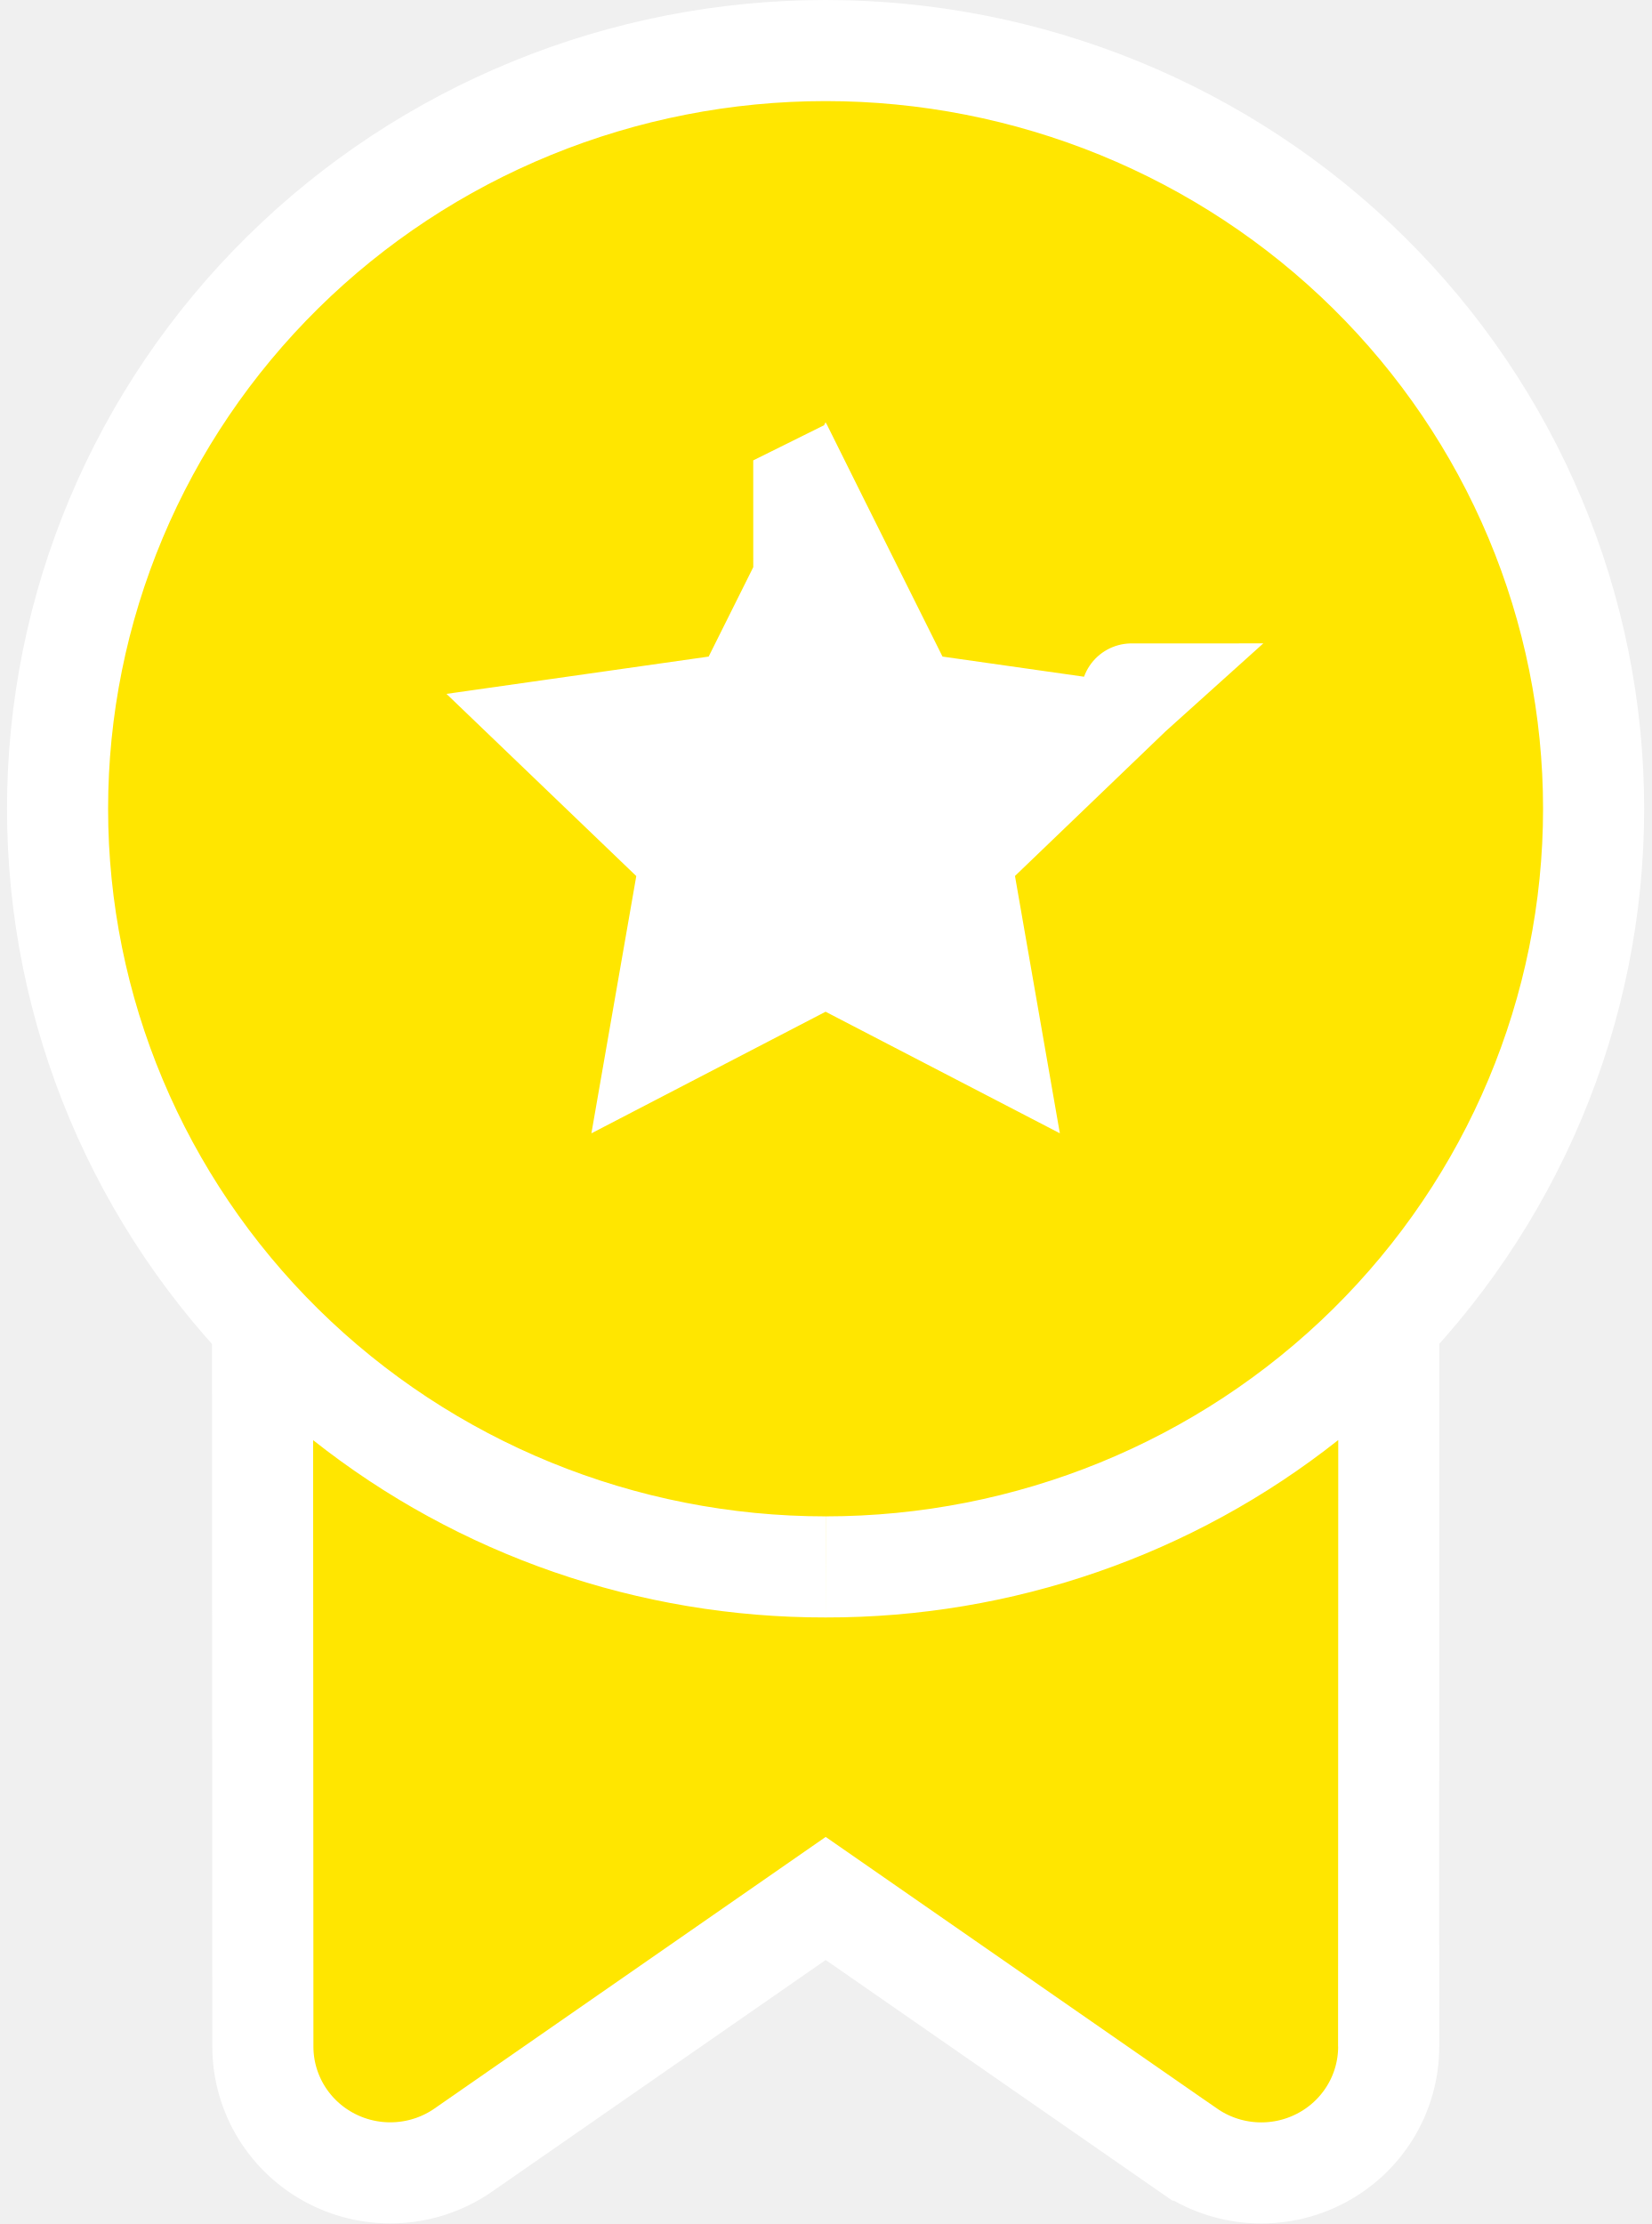
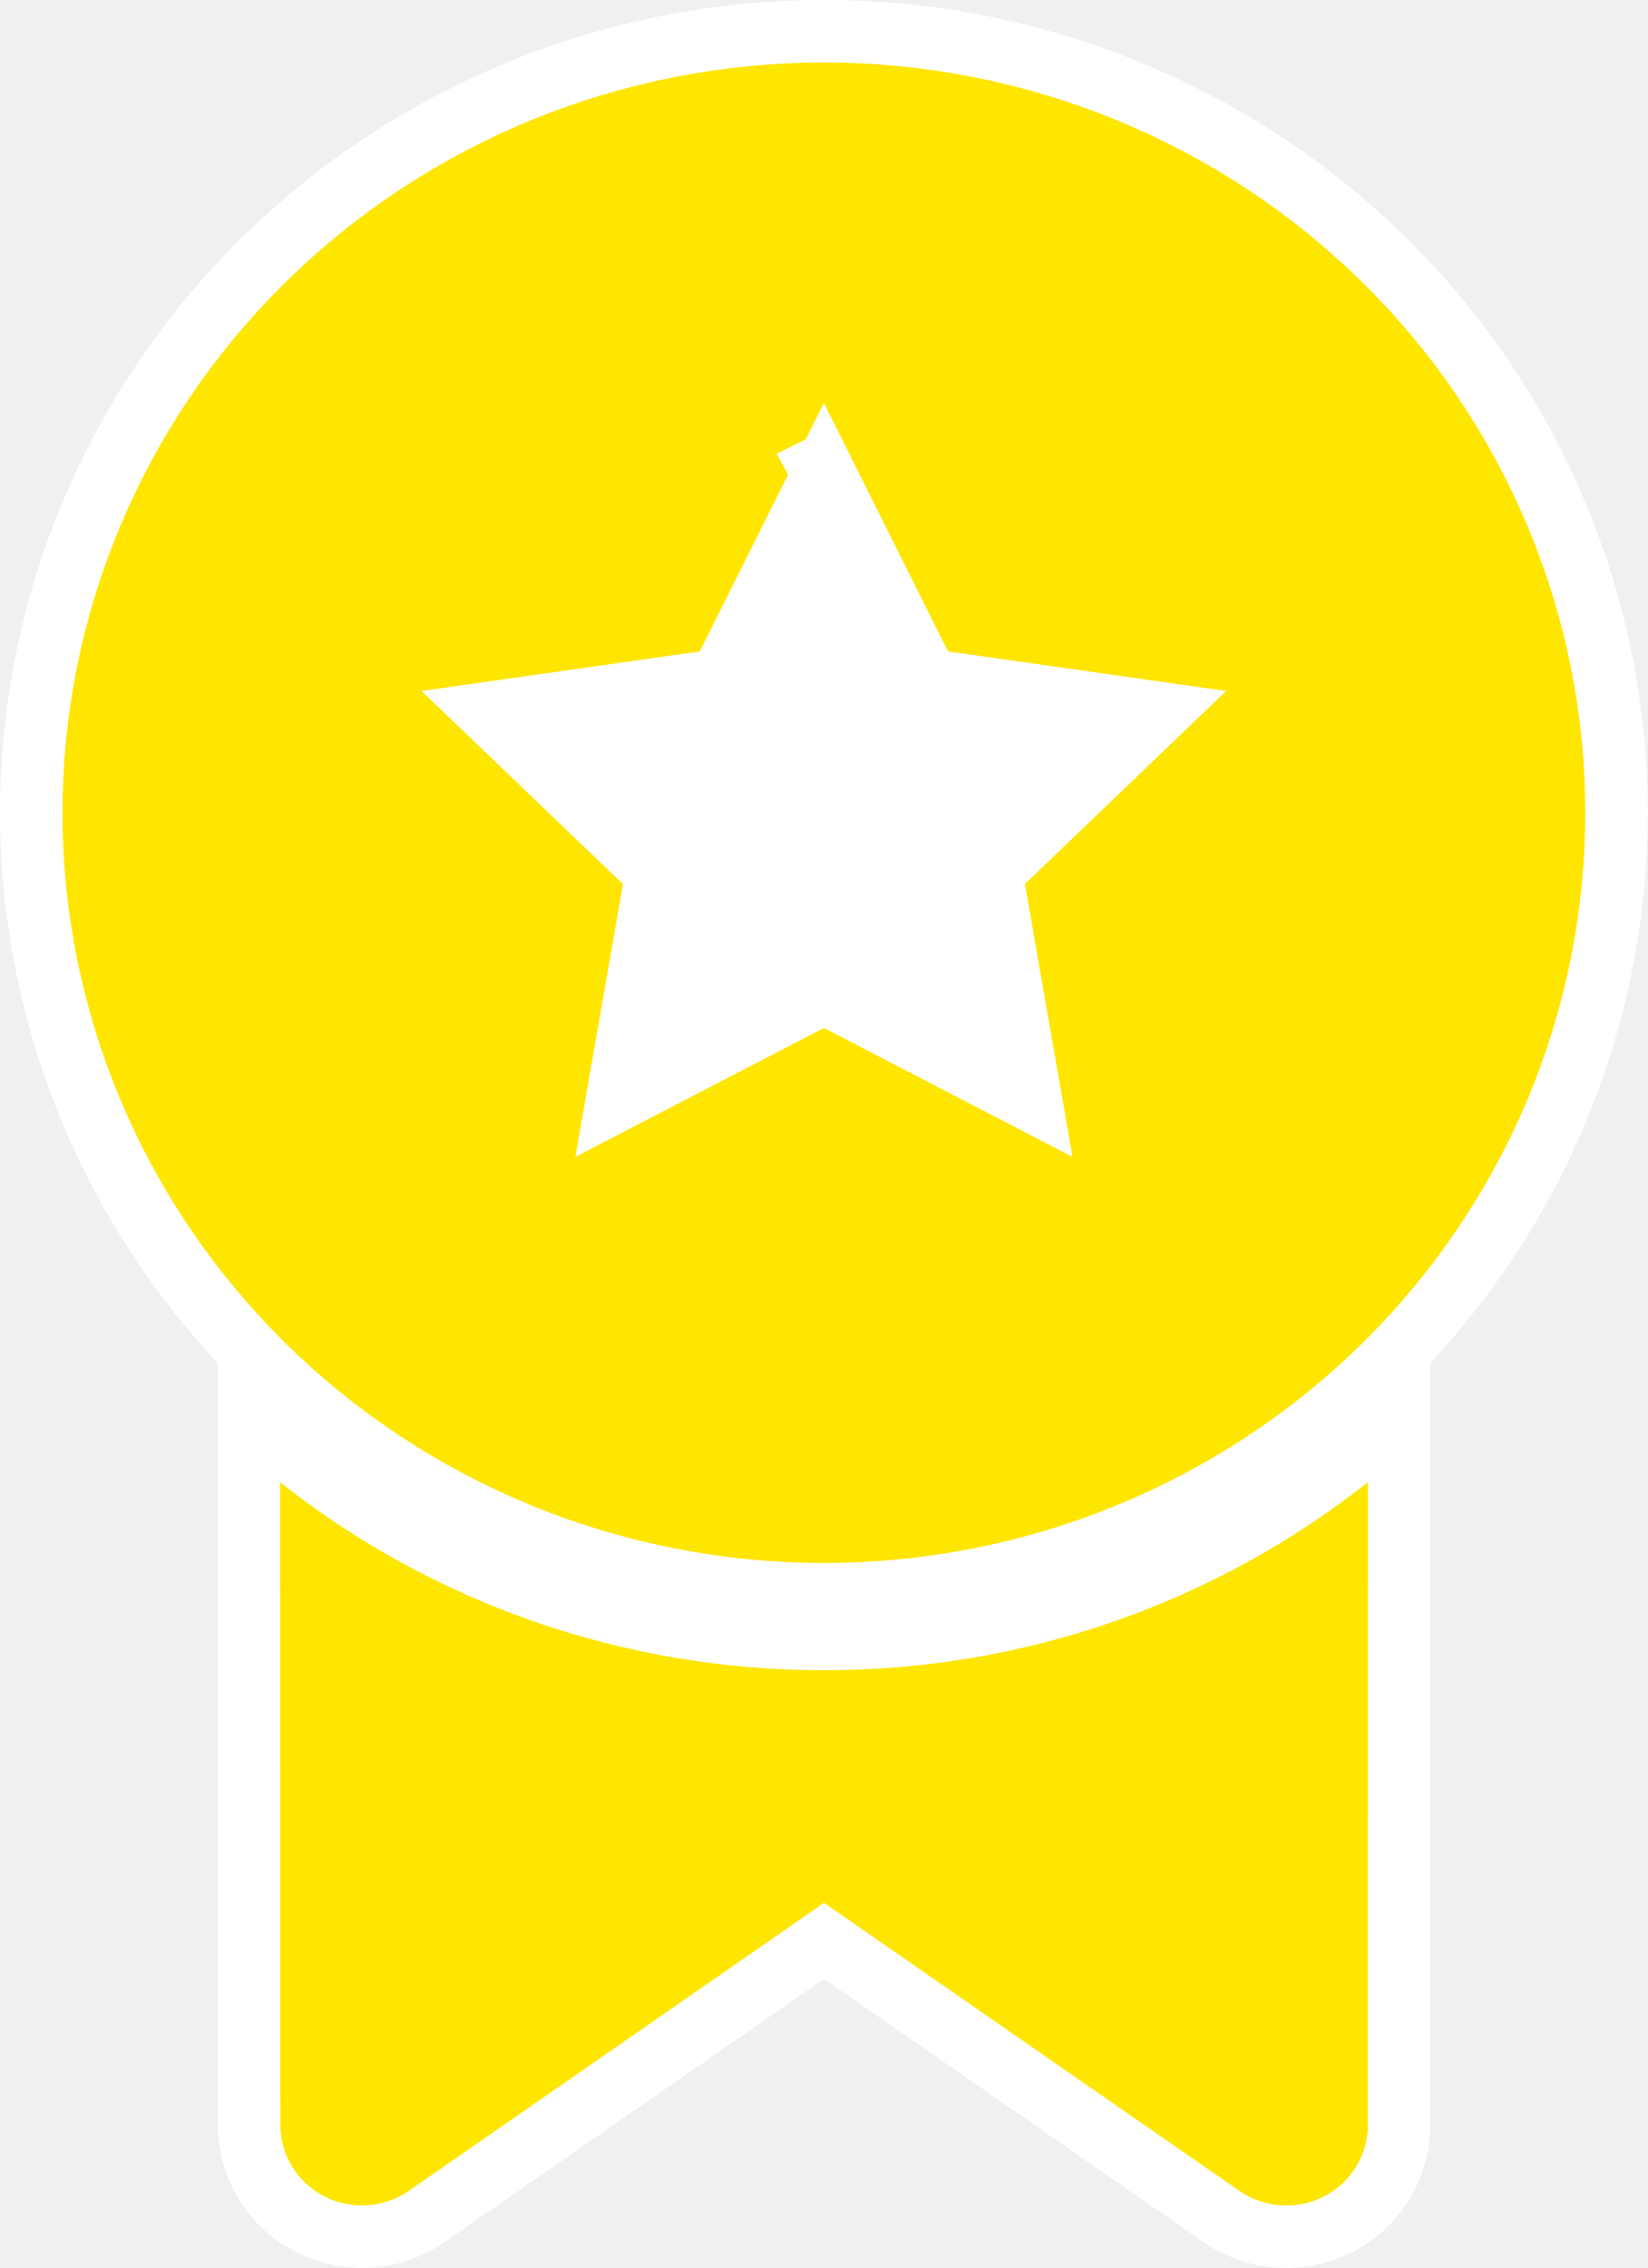
- <svg xmlns="http://www.w3.org/2000/svg" width="49" height="66" viewBox="0 0 49 66" fill="none">
-   <rect x="12.037" y="11.049" width="24.927" height="23.707" fill="white" />
-   <path d="M41.209 59.235L41.214 42.736L41.215 39.633L38.783 41.559C34.737 44.764 29.698 46.509 24.503 46.5C30.54 46.499 36.334 44.134 40.609 39.917C44.885 35.699 47.292 29.974 47.292 24C47.292 21.042 46.701 18.114 45.554 15.383C44.407 12.652 42.726 10.171 40.609 8.083C38.491 5.994 35.979 4.339 33.215 3.21C30.451 2.081 27.49 1.5 24.5 1.5C21.51 1.5 18.548 2.081 15.785 3.21C13.021 4.339 10.508 5.994 8.391 8.083C6.274 10.171 4.593 12.652 3.446 15.383C2.299 18.114 1.708 21.042 1.708 24C1.708 29.974 4.115 35.699 8.391 39.917C12.667 44.134 18.462 46.5 24.5 46.5L24.497 46.5C19.305 46.508 14.268 44.765 10.223 41.562L7.79 39.636L7.792 42.739L7.801 60.739L7.801 60.742C7.802 61.431 7.996 62.106 8.358 62.693C8.721 63.279 9.237 63.753 9.85 64.066C10.462 64.379 11.148 64.52 11.834 64.474C12.52 64.429 13.181 64.199 13.747 63.807L13.748 63.806L24.503 56.339L35.26 63.806C35.26 63.806 35.261 63.806 35.261 63.806C35.827 64.199 36.489 64.43 37.176 64.476C37.863 64.522 38.55 64.381 39.163 64.067C39.777 63.754 40.294 63.278 40.656 62.691C41.019 62.103 41.211 61.426 41.211 60.735L41.212 59.235H41.209ZM26.628 20.155L26.98 20.859L27.759 20.97L32.487 21.643L29.082 24.913L28.506 25.466L28.643 26.253L29.454 30.905L25.191 28.693L24.5 28.334L23.809 28.693L19.549 30.905L20.36 26.256L20.497 25.469L19.921 24.916L16.511 21.643L21.241 20.97L22.02 20.859L22.372 20.155L24.5 15.89L26.628 20.155ZM33.58 20.594C33.58 20.593 33.58 20.593 33.581 20.593L33.581 20.593L33.58 20.594ZM23.854 14.596C23.854 14.595 23.853 14.594 23.853 14.593L24.496 14.274L24.498 14.273L24.5 14.272L24.508 14.268L25.197 13.926L24.506 14.27L24.502 14.273L24.5 14.274L24.497 14.275L23.854 14.596Z" fill="#FFE600" stroke="white" stroke-width="3" />
+ <svg xmlns="http://www.w3.org/2000/svg" width="343" height="472" viewBox="0 0 343 472" fill="none">
+   <rect x="85.892" y="79.917" width="171.217" height="163.575" fill="white" />
+   <path d="M291.216 435.773L291.26 308.441L291.264 295.004L280.727 303.341C249.775 327.828 211.235 341.154 171.511 341.085L171.5 341.085L171.489 341.085C131.783 341.15 93.26 327.832 62.318 303.363L51.779 295.028L51.786 308.464L51.854 442.298L51.854 442.311C51.864 446.578 53.062 450.755 55.309 454.385C57.556 458.015 60.761 460.955 64.567 462.898C68.372 464.84 72.638 465.715 76.903 465.433C81.167 465.15 85.28 463.722 88.793 461.292L88.799 461.287L171.523 403.92L254.267 461.286C257.782 463.726 261.9 465.162 266.173 465.447C270.445 465.733 274.719 464.857 278.53 462.91C282.342 460.962 285.551 458.014 287.797 454.375C290.043 450.735 291.236 446.549 291.237 442.273L291.238 435.773H291.216ZM191.521 138.475L193.045 141.525L196.421 142.005L241.089 148.356L208.845 179.282L206.345 181.679L206.941 185.09L214.594 228.949L174.492 208.159L171.499 206.608L168.507 208.16L128.429 228.948L136.082 185.113L136.678 181.7L134.176 179.303L101.892 148.358L146.579 142.005L149.955 141.525L151.479 138.475L171.5 98.402L191.521 138.475ZM242.334 147.161L242.333 147.162L242.334 147.161ZM171.472 96.842L170.871 97.142C170.869 97.139 170.867 97.135 170.865 97.131L171.467 96.832L171.488 96.822L171.5 96.816L171.563 96.784L176.685 94.237L171.552 96.802L171.512 96.822L171.5 96.828L171.472 96.842ZM336.5 169.14C336.5 147.768 332.227 126.608 323.927 106.868C315.627 87.129 303.464 69.2 288.138 54.102C272.812 39.004 254.623 27.033 234.611 18.867C214.6 10.702 193.155 6.5 171.5 6.5C149.845 6.5 128.4 10.702 108.389 18.867C88.377 27.033 70.188 39.004 54.862 54.102C39.536 69.2 27.373 87.129 19.073 106.868C10.773 126.608 6.5 147.768 6.5 169.14C6.5 212.306 23.908 253.685 54.862 284.178C85.813 314.668 127.77 331.779 171.5 331.779C215.23 331.779 257.187 314.668 288.138 284.178C319.092 253.685 336.5 212.306 336.5 169.14Z" fill="#FFE600" stroke="white" stroke-width="13" />
</svg>
